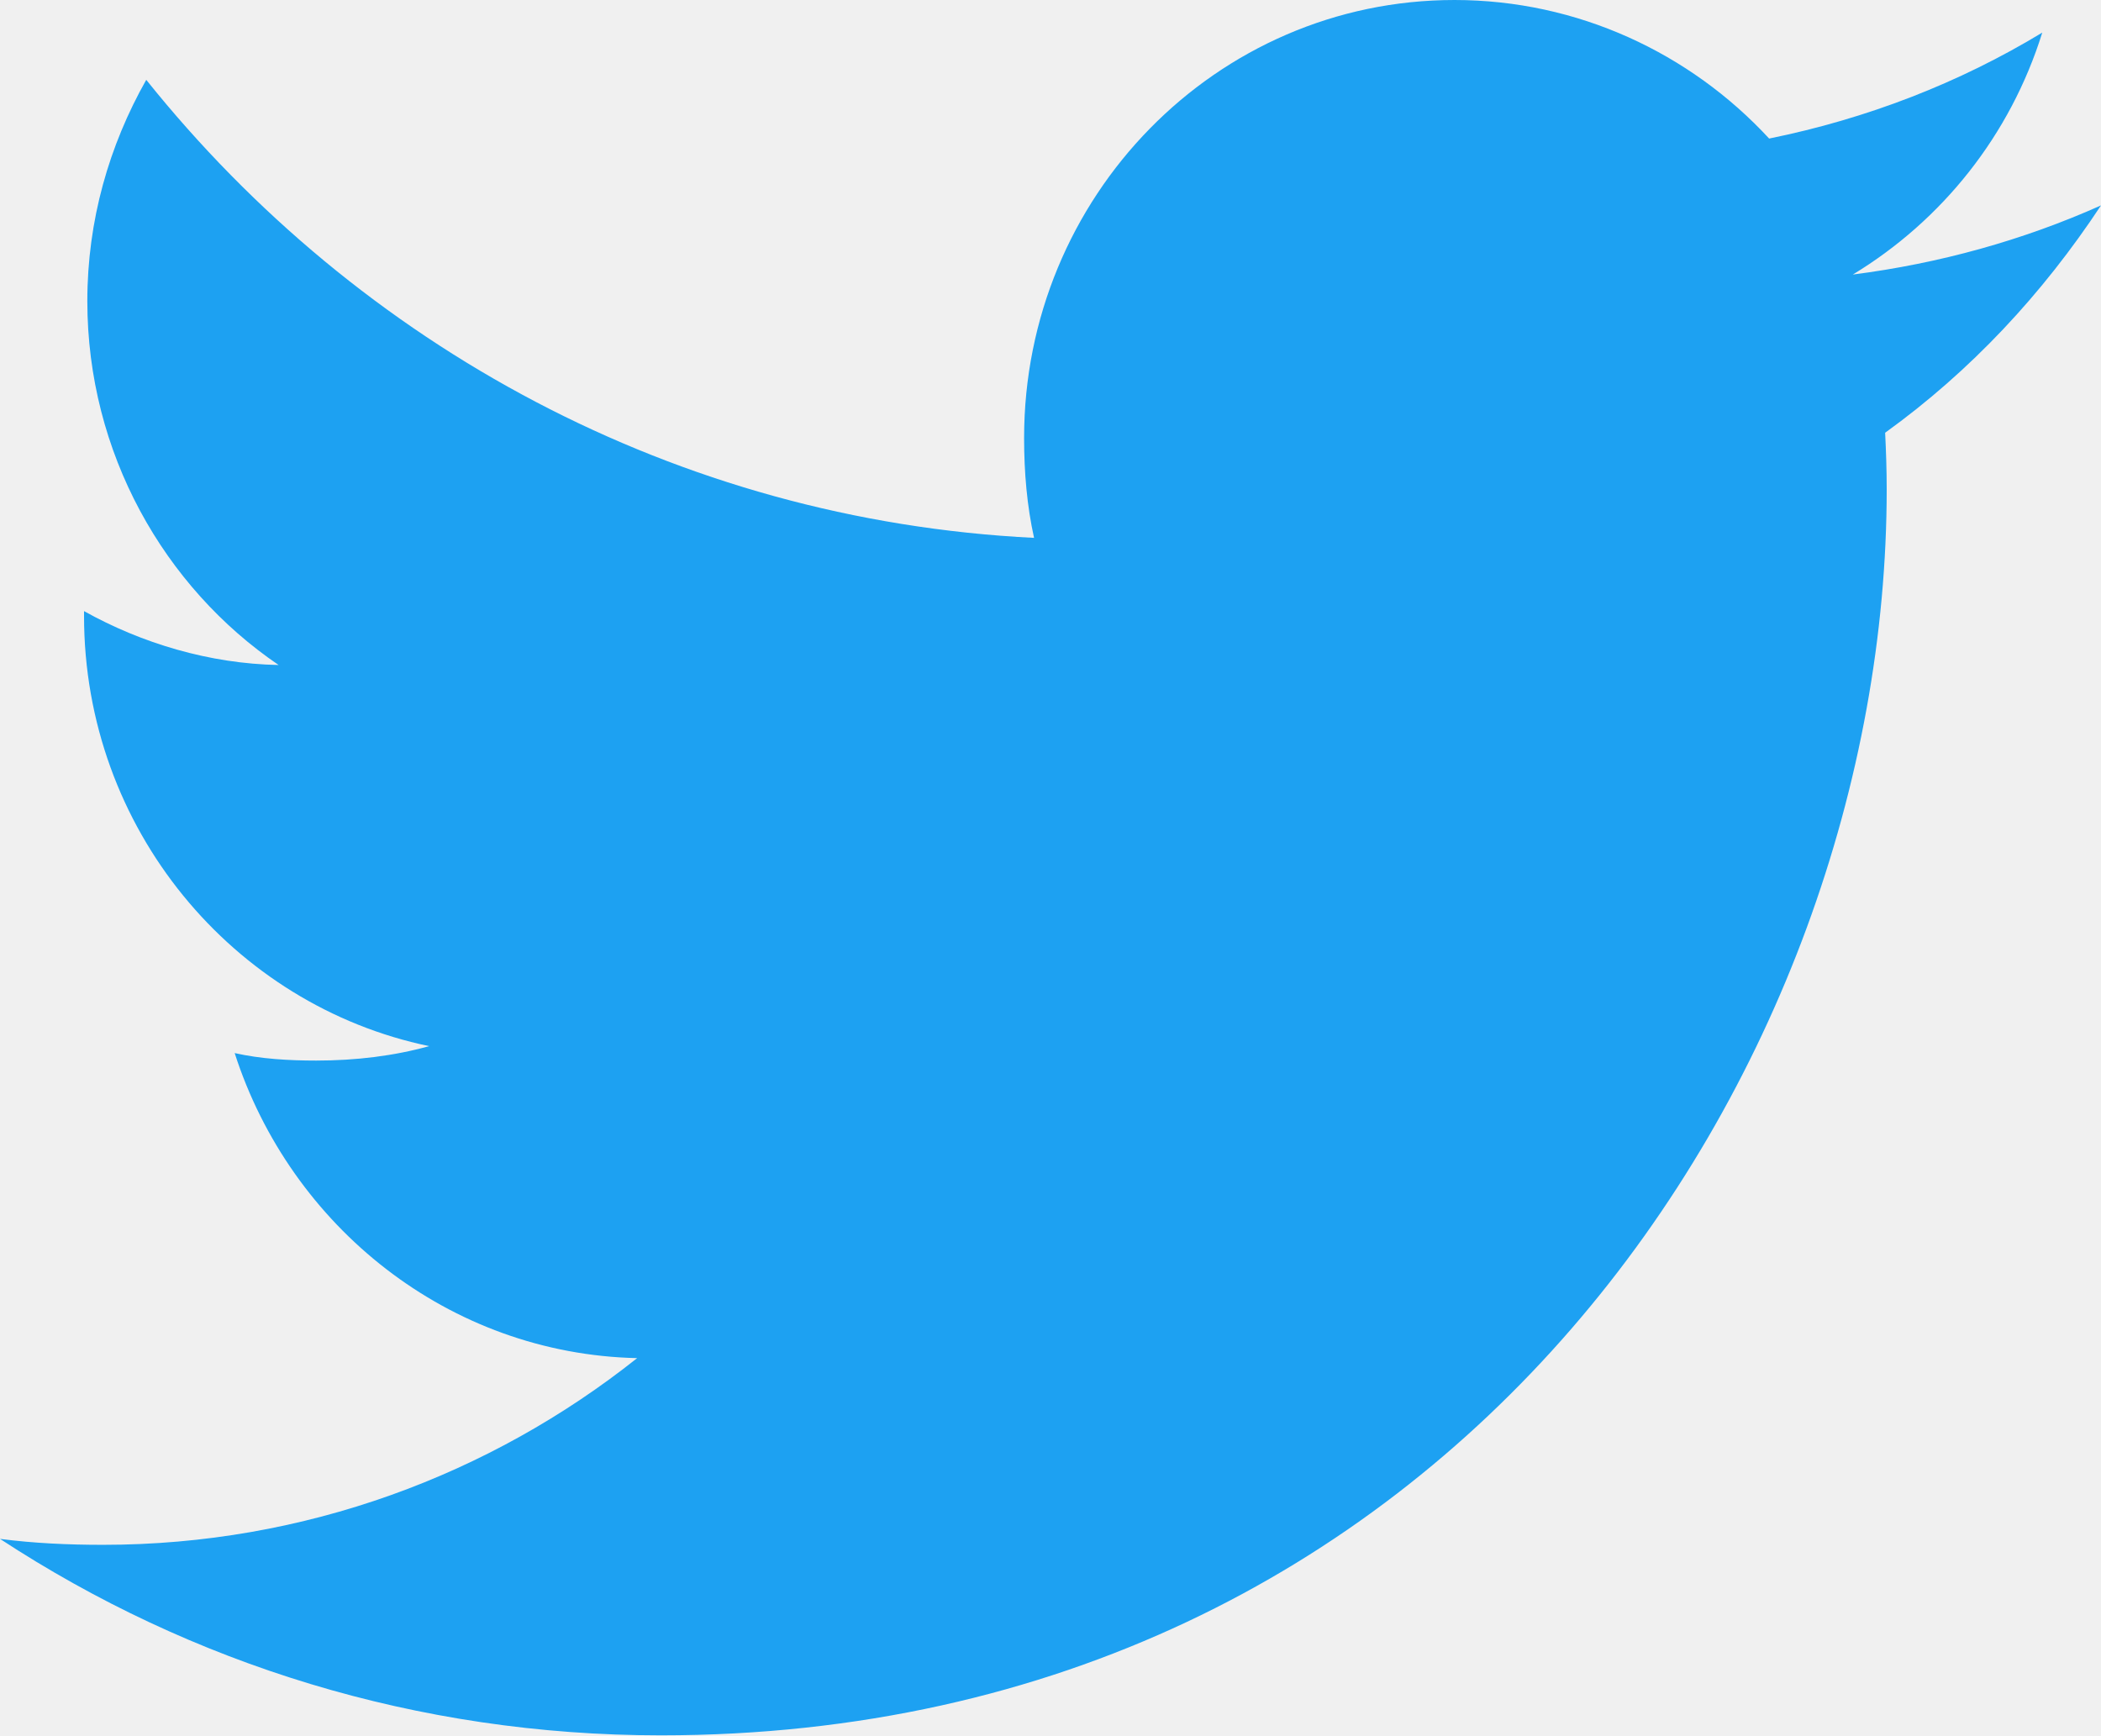
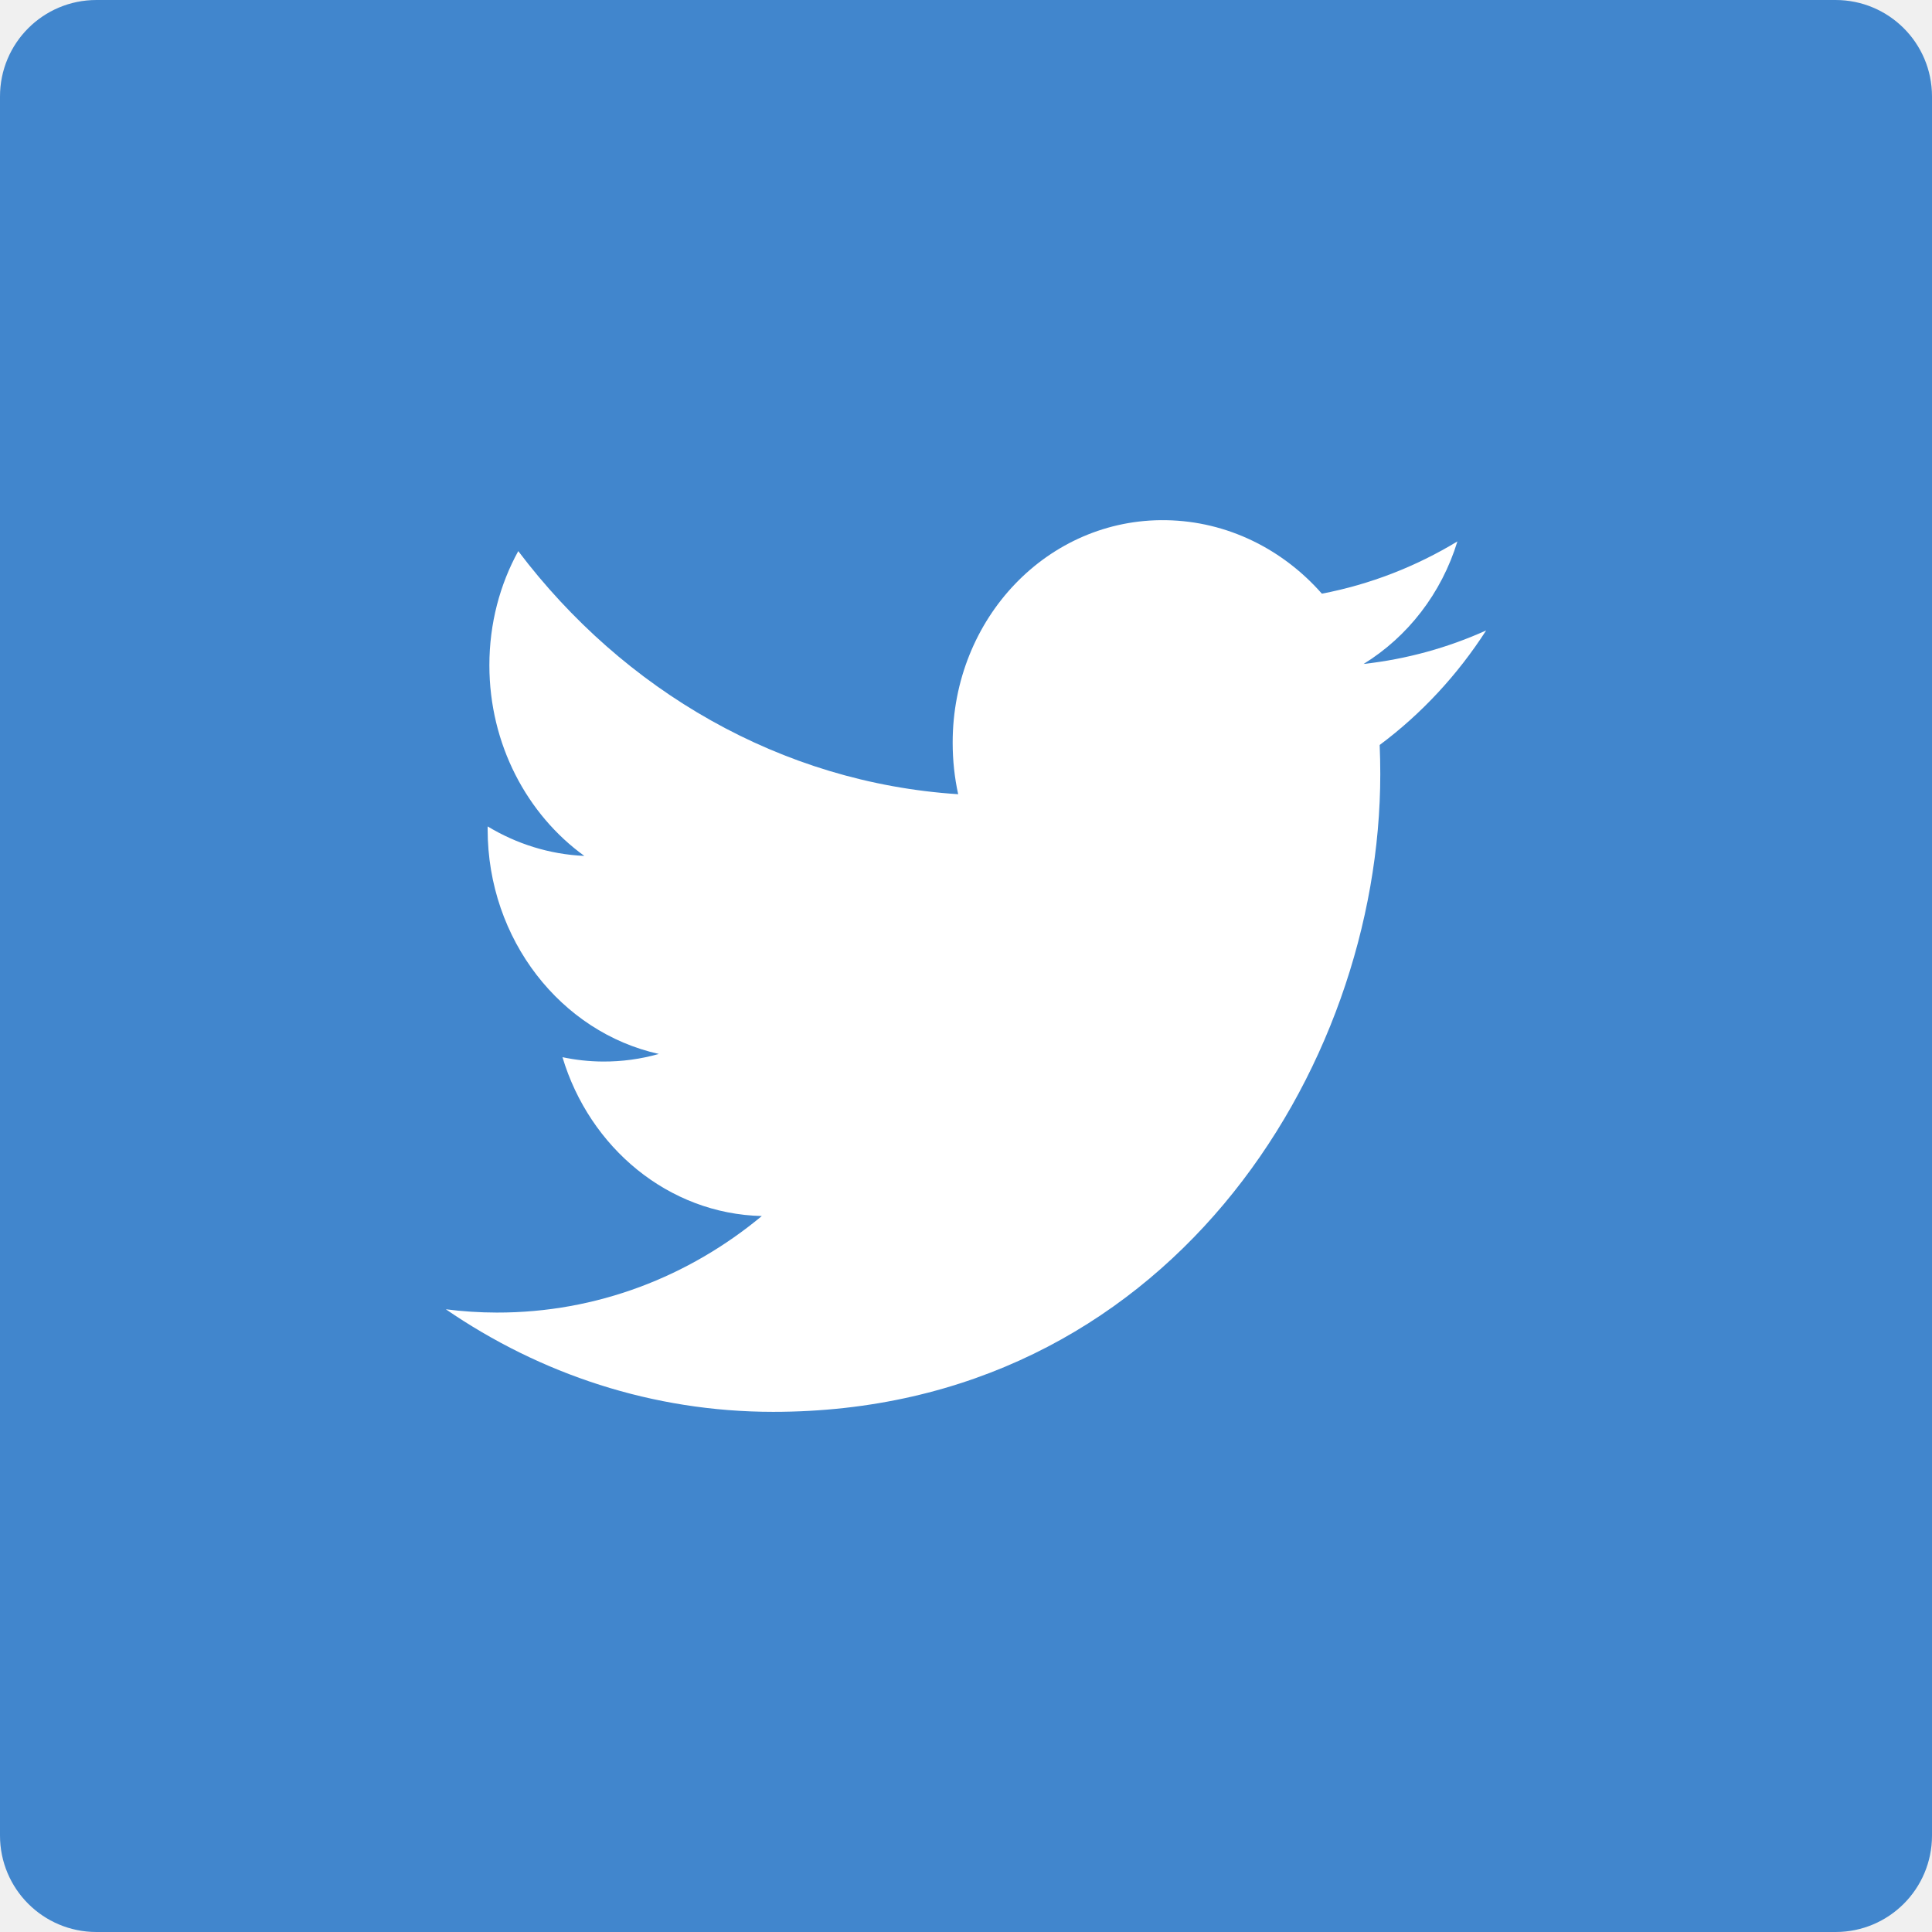
- <svg xmlns="http://www.w3.org/2000/svg" width="23" height="19" viewBox="0 0 23 19" fill="none">
-   <path d="M23 2.249C22.145 2.631 21.233 2.884 20.283 3.006C21.261 2.413 22.007 1.481 22.357 0.357C21.446 0.909 20.44 1.299 19.367 1.517C18.502 0.58 17.269 0 15.923 0C13.313 0 11.211 2.154 11.211 4.795C11.211 5.175 11.243 5.541 11.32 5.889C7.4 5.694 3.932 3.784 1.601 0.874C1.195 1.592 0.956 2.413 0.956 3.297C0.956 4.958 1.797 6.429 3.05 7.281C2.293 7.267 1.55 7.043 0.92 6.691C0.92 6.706 0.92 6.725 0.92 6.744C0.92 9.073 2.554 11.008 4.698 11.454C4.314 11.561 3.896 11.612 3.462 11.612C3.16 11.612 2.855 11.594 2.569 11.53C3.18 13.429 4.913 14.824 6.975 14.87C5.37 16.146 3.334 16.914 1.128 16.914C0.742 16.914 0.371 16.897 0 16.849C2.089 18.218 4.564 19 7.234 19C15.91 19 20.654 11.692 20.654 5.358C20.654 5.146 20.647 4.941 20.637 4.738C21.573 4.063 22.359 3.22 23 2.249Z" fill="#1da1f2" />
+ <svg xmlns="http://www.w3.org/2000/svg" height="60px" version="1.1" viewBox="0 0 60 60" width="60px">
+   <defs />
+   <g fill="none" fill-rule="evenodd" id="soical" stroke="none" stroke-width="1">
+     <g id="social" transform="translate(-173, -138)">
+       <g id="slices" transform="translate(173, 138)" />
+       <g fill="#4186CD" id="square-flat" transform="translate(173, 138)">
+         <path d="M2.996,0 L57.004,0 C58.659,0 60,1.337 60,2.996 L60,57.004 C60,58.659 58.663,60 57.004,60 L2.996,60 C1.341,60 0,58.663 0,57.004 L0,2.996 C0,1.341 1.337,0 2.996,0 Z" id="square" />
+       </g>
+       <g fill="#FFFFFF" id="icon" transform="translate(182, 150)">
+         <path d="M32.052,6.437 C30.843,5.062 29.121,4.186 27.214,4.155 C23.554,4.094 20.586,7.187 20.586,11.063 C20.586,11.613 20.644,12.15 20.757,12.665 C15.249,12.307 10.364,9.439 7.095,5.115 C6.525,6.151 6.198,7.362 6.198,8.659 C6.198,11.115 7.368,13.295 9.147,14.581 C8.06,14.533 7.038,14.205 6.144,13.665 C6.144,13.694 6.144,13.724 6.144,13.754 C6.144,17.184 8.429,20.061 11.461,20.731 C10.905,20.889 10.319,20.971 9.715,20.967 C9.287,20.964 8.872,20.917 8.468,20.832 C9.311,23.644 11.759,25.697 14.659,25.765 C12.391,27.648 9.533,28.769 6.427,28.763 C5.892,28.762 5.365,28.727 4.846,28.661 C7.78,30.673 11.264,31.845 15.007,31.846 C27.199,31.849 33.866,21.24 33.866,12.037 C33.866,11.735 33.859,11.435 33.847,11.136 C35.142,10.171 36.265,8.961 37.154,7.579 C35.965,8.115 34.688,8.471 33.347,8.62 C34.715,7.778 35.767,6.43 36.261,4.814 C34.981,5.59 33.562,6.148 32.052,6.437 Z" id="twitter" />
+       </g>
+     </g>
+   </g>
</svg>
